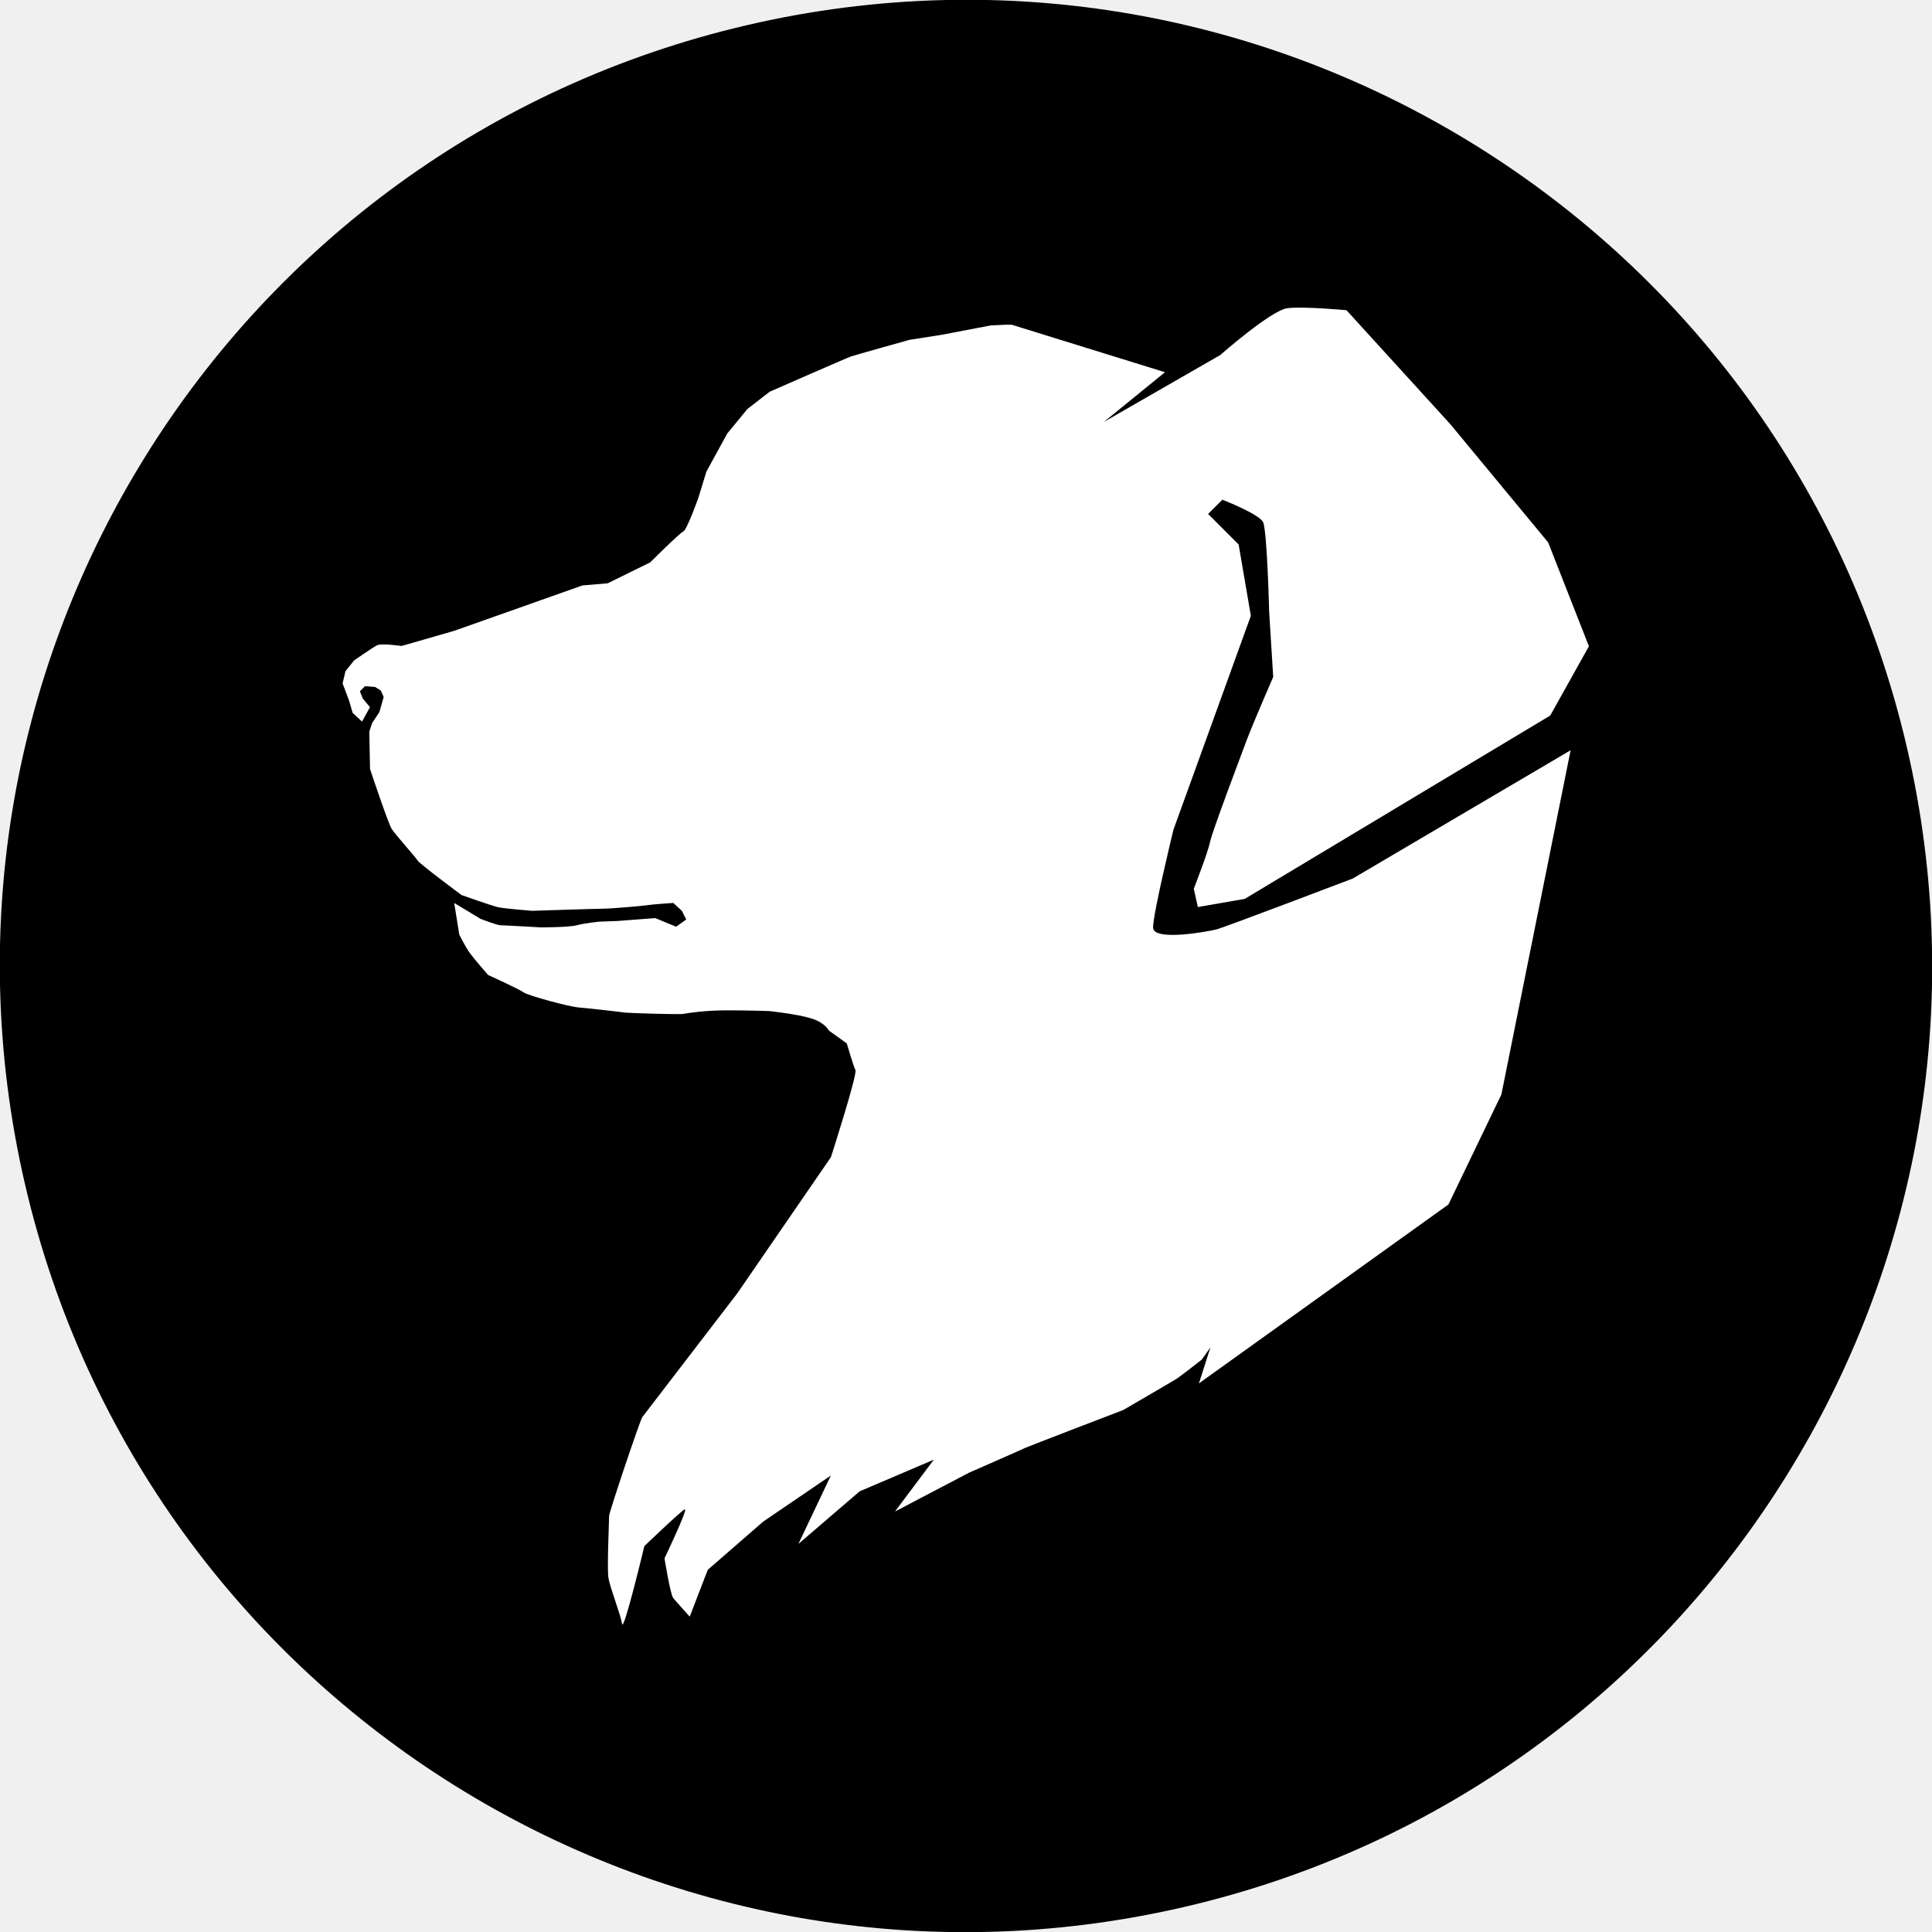
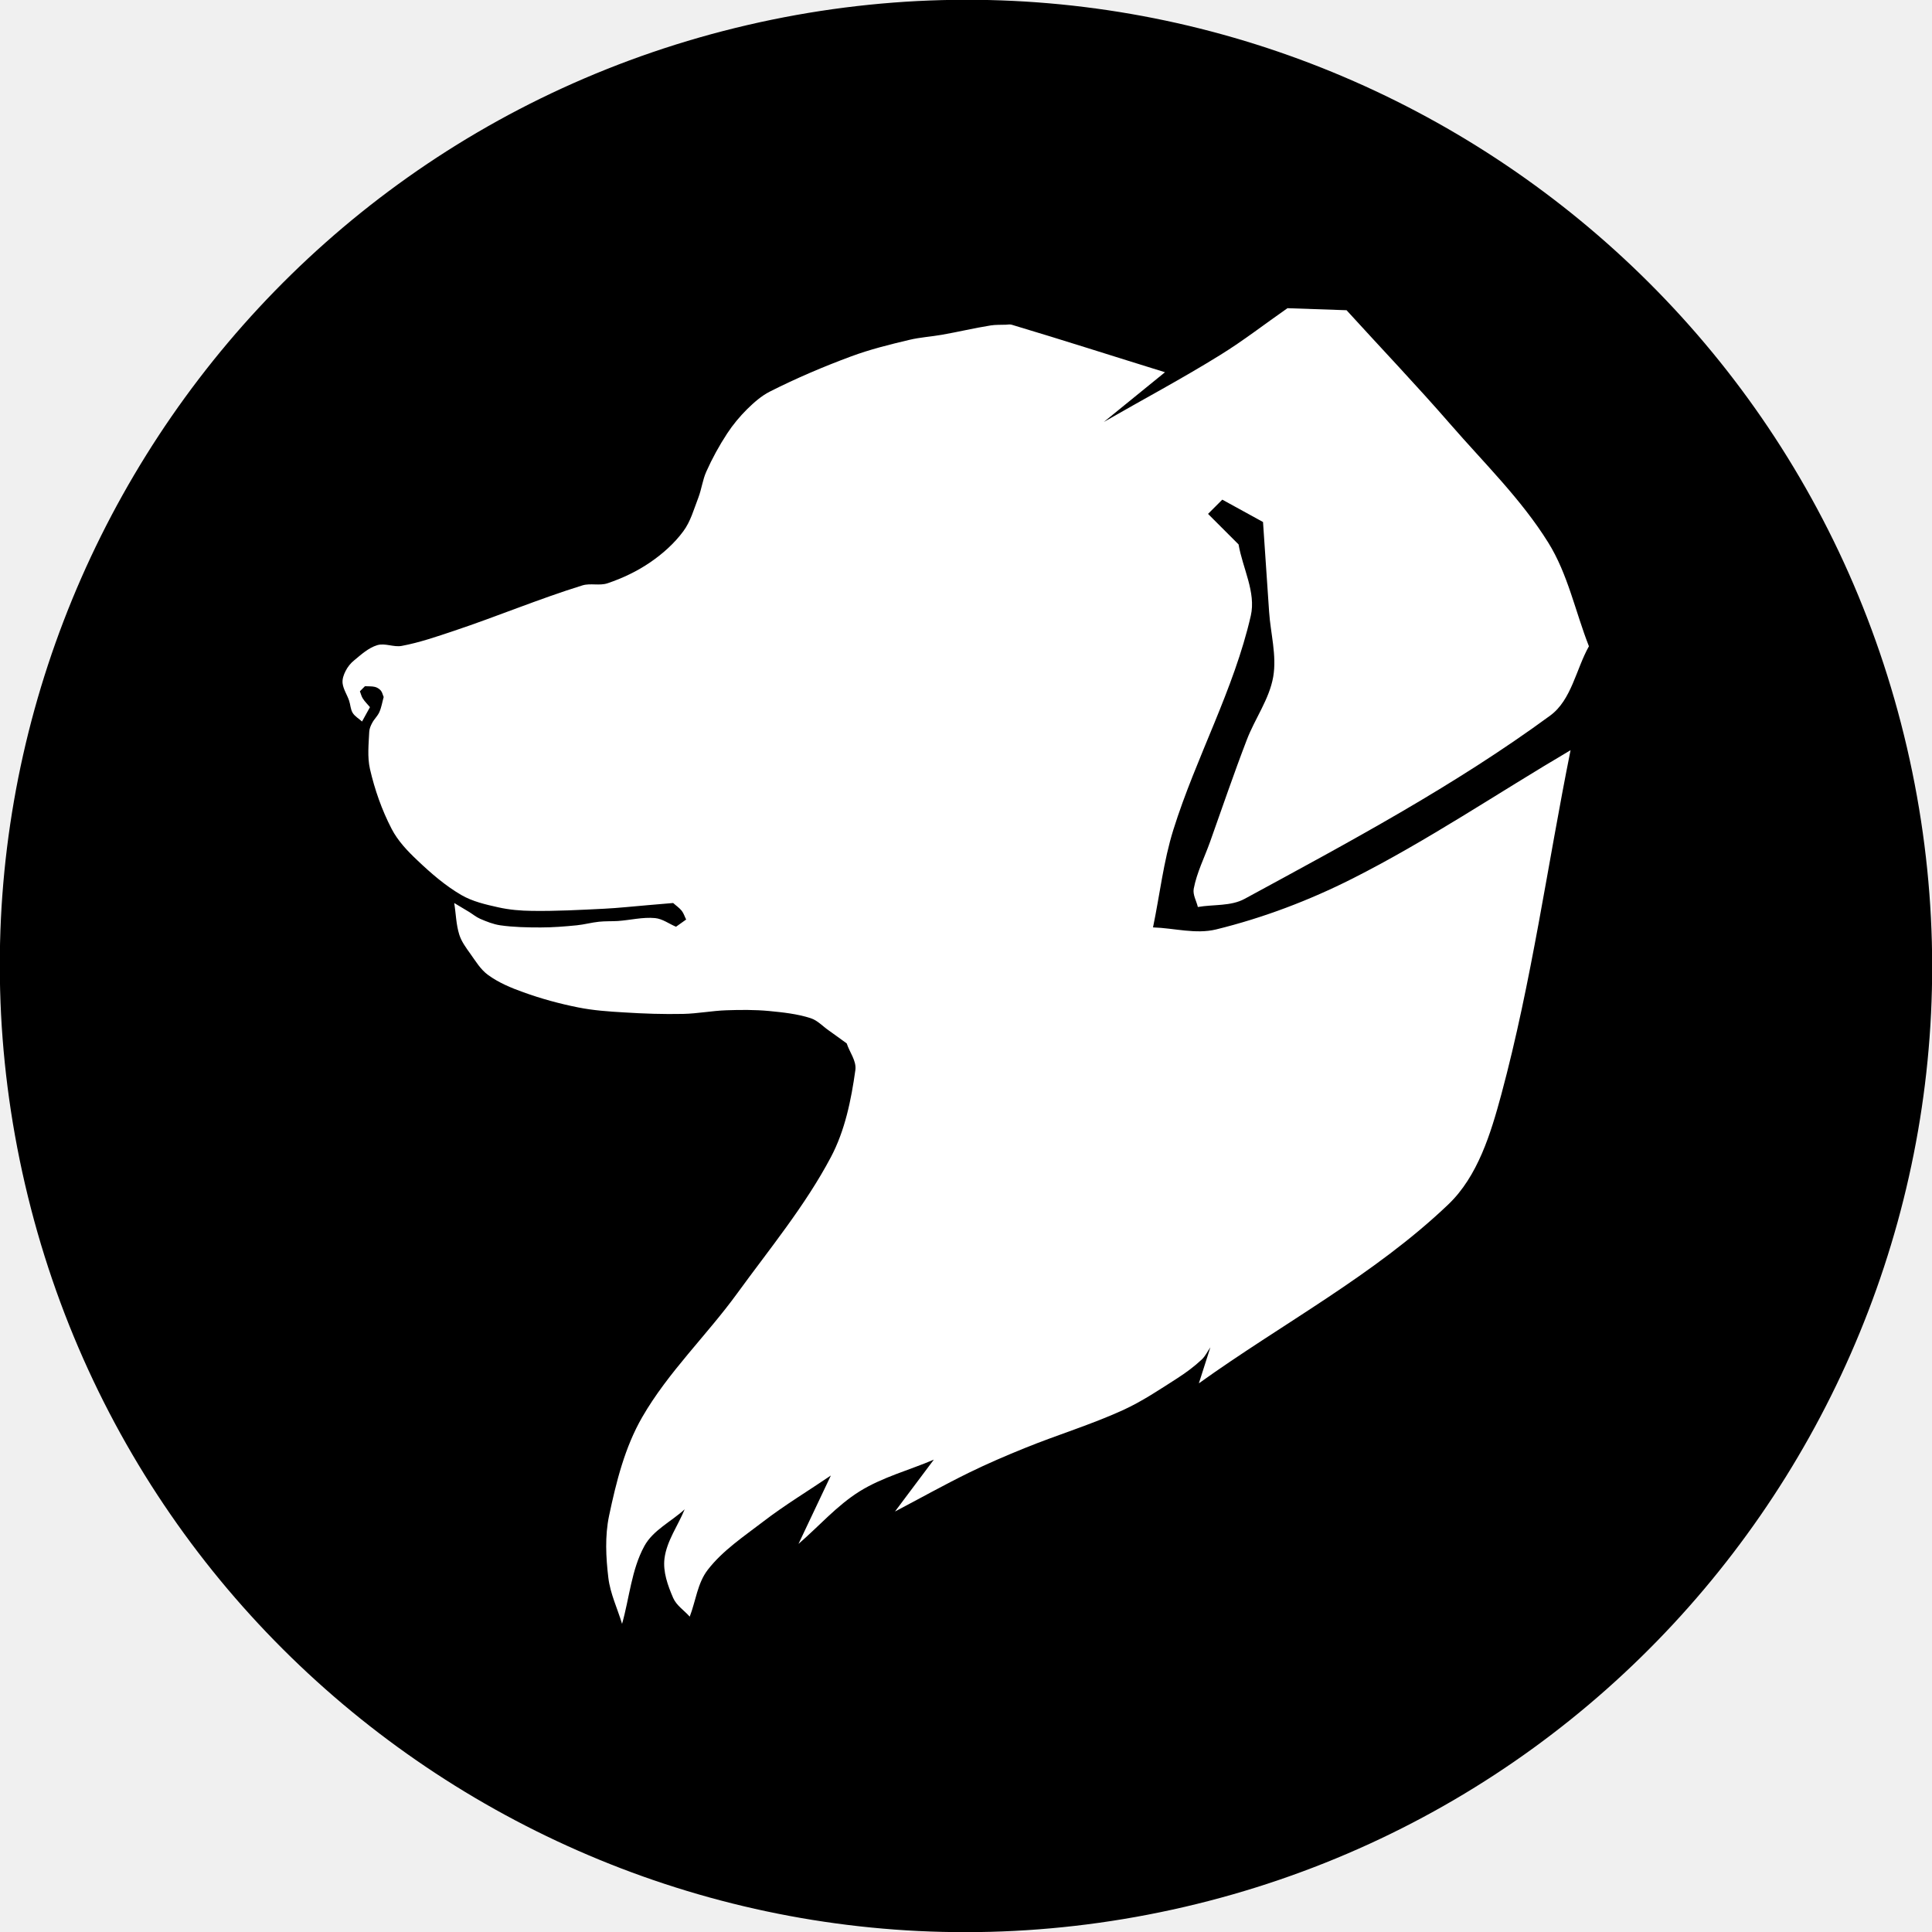
<svg xmlns="http://www.w3.org/2000/svg" width="32.403mm" height="32.403mm" viewBox="0 0 32.403 32.403" version="1.1" id="svg1" xml:space="preserve">
  <defs id="defs1" />
  <g id="g1">
    <circle style="fill:#000000;fill-opacity:1;stroke:none;stroke-width:0.706;stroke-dasharray:none;stroke-opacity:1" id="circle5" cx="19.445" cy="-12.118" r="16.201" transform="rotate(76.93035)" />
-     <path style="fill:#ffffff;fill-opacity:1;stroke:#142f36;stroke-width:0.25;stroke-dasharray:none;stroke-opacity:0" d="M 18.513,7.077 19.539,6.243 16.967,5.446 h -0.097 L 16.616,5.458 15.795,5.615 15.252,5.7 c 0,0 -0.906,0.254 -0.978,0.278 -0.072,0.024 -1.365,0.592 -1.365,0.592 l -0.374,0.29 -0.338,0.411 -0.35,0.64 -0.133,0.435 c 0,0 -0.193,0.543 -0.254,0.568 -0.06,0.024 -0.556,0.519 -0.556,0.519 l -0.713,0.35 -0.423,0.036 -2.15,0.761 -0.882,0.254 c 0,0 -0.338,-0.048 -0.411,-0.012 -0.072,0.036 -0.386,0.254 -0.386,0.254 l -0.145,0.181 -0.048,0.205 0.109,0.29 0.06,0.205 0.157,0.145 0.133,-0.242 -0.121,-0.145 -0.048,-0.121 0.085,-0.085 0.169,0.012 0.097,0.06 0.048,0.109 -0.072,0.254 -0.121,0.181 -0.048,0.145 0.012,0.628 c 0,0 0.302,0.906 0.362,1.002 0.06,0.097 0.399,0.471 0.435,0.531 0.036,0.06 0.737,0.58 0.737,0.58 0,0 0.507,0.181 0.616,0.205 0.109,0.024 0.568,0.06 0.568,0.06 0,0 1.099,-0.036 1.208,-0.036 0.109,0 0.676,-0.048 0.737,-0.06 0.06,-0.012 0.423,-0.036 0.423,-0.036 l 0.145,0.133 0.072,0.145 -0.169,0.121 -0.35,-0.145 -0.628,0.048 -0.314,0.012 c 0,0 -0.242,0.024 -0.374,0.06 -0.133,0.036 -0.604,0.036 -0.604,0.036 0,0 -0.616,-0.036 -0.676,-0.036 -0.06,0 -0.338,-0.109 -0.338,-0.109 L 7.86,15.29 7.618,15.145 l 0.085,0.531 c 0,0 0.109,0.217 0.181,0.314 0.072,0.097 0.302,0.362 0.302,0.362 0,0 0.507,0.229 0.592,0.29 0.085,0.06 0.773,0.242 0.918,0.254 0.145,0.012 0.688,0.072 0.773,0.085 0.085,0.012 0.93,0.036 0.99,0.024 0.06,-0.012 0.362,-0.06 0.725,-0.06 0.362,0 0.713,0.012 0.713,0.012 0,0 0.459,0.048 0.701,0.121 0.242,0.072 0.302,0.205 0.302,0.205 l 0.302,0.217 c 0,0 0.109,0.374 0.145,0.447 0.036,0.072 -0.411,1.461 -0.411,1.461 l -1.57,2.283 c 0,0 -1.558,2.029 -1.594,2.077 -0.036,0.048 -0.556,1.594 -0.556,1.655 0,0.06 -0.036,0.882 -0.012,1.039 0.024,0.157 0.205,0.616 0.229,0.773 0.024,0.157 0.374,-1.304 0.374,-1.304 0,0 0.604,-0.58 0.676,-0.616 0.072,-0.036 -0.338,0.821 -0.338,0.821 0,0 0.097,0.604 0.145,0.664 0.048,0.06 0.278,0.314 0.278,0.314 l 0.302,-0.785 0.93,-0.809 1.135,-0.773 -0.544,1.147 1.027,-0.882 1.244,-0.531 -0.652,0.87 1.244,-0.652 c 0,0 0.882,-0.386 0.93,-0.411 0.048,-0.024 1.655,-0.64 1.655,-0.64 0,0 0.833,-0.483 0.906,-0.531 0.072,-0.048 0.411,-0.314 0.411,-0.314 l 0.145,-0.205 -0.193,0.604 4.185,-3.001 0.888,-1.845 1.161,-5.773 -3.655,2.152 c 0,0 -2.152,0.82 -2.289,0.854 -0.137,0.034 -1.059,0.205 -1.059,-0.034 0,-0.239 0.342,-1.64 0.342,-1.64 l 1.298,-3.587 -0.205,-1.196 -0.512,-0.512 0.239,-0.239 c 0,0 0.615,0.239 0.683,0.376 0.068,0.137 0.102,1.503 0.102,1.503 l 0.068,1.093 c 0,0 -0.342,0.786 -0.444,1.059 -0.102,0.273 -0.581,1.537 -0.615,1.708 -0.034,0.171 -0.273,0.786 -0.273,0.786 l 0.068,0.307 0.786,-0.137 L 26,12.001 26.649,10.839 25.965,9.097 24.326,7.116 22.583,5.203 c 0,0 -0.717,-0.068 -0.991,-0.034 -0.273,0.034 -1.127,0.786 -1.127,0.786 z" id="path5" />
+     <path style="fill:#ffffff;fill-opacity:1;stroke:#142f36;stroke-width:0.25;stroke-dasharray:none;stroke-opacity:0" d="M 18.513,7.077 C 18.855,6.799 19.197,6.521 19.539,6.243 C 18.682,5.978 17.827,5.703 16.967,5.446 C 16.936,5.437 16.902,5.445 16.87,5.446 C 16.785,5.449 16.7,5.445 16.616,5.458 C 16.341,5.502 16.07,5.567 15.795,5.615 C 15.615,5.647 15.43,5.657 15.252,5.7 C 14.922,5.778 14.591,5.86 14.273,5.978 C 13.809,6.15 13.351,6.345 12.909,6.569 C 12.768,6.641 12.647,6.749 12.534,6.859 C 12.408,6.984 12.293,7.122 12.196,7.27 C 12.063,7.473 11.945,7.688 11.846,7.91 C 11.784,8.048 11.767,8.203 11.713,8.345 C 11.638,8.538 11.583,8.746 11.459,8.912 C 11.308,9.116 11.113,9.289 10.904,9.432 C 10.685,9.582 10.442,9.697 10.191,9.782 C 10.057,9.828 9.903,9.777 9.768,9.818 C 9.042,10.043 8.339,10.338 7.618,10.579 C 7.328,10.676 7.037,10.777 6.737,10.833 C 6.602,10.858 6.457,10.781 6.326,10.821 C 6.179,10.866 6.059,10.977 5.94,11.075 C 5.88,11.123 5.829,11.187 5.795,11.256 C 5.763,11.319 5.738,11.391 5.746,11.461 C 5.759,11.563 5.822,11.653 5.855,11.751 C 5.878,11.818 5.878,11.896 5.915,11.956 C 5.953,12.017 6.02,12.053 6.072,12.101 C 6.117,12.021 6.161,11.94 6.205,11.86 C 6.165,11.811 6.118,11.768 6.085,11.715 C 6.061,11.678 6.052,11.634 6.036,11.594 C 6.064,11.566 6.093,11.537 6.121,11.509 C 6.177,11.513 6.235,11.507 6.29,11.521 C 6.327,11.531 6.362,11.553 6.387,11.582 C 6.412,11.612 6.419,11.654 6.435,11.69 C 6.411,11.775 6.398,11.864 6.362,11.944 C 6.333,12.01 6.275,12.061 6.242,12.125 C 6.218,12.17 6.196,12.219 6.193,12.27 C 6.183,12.479 6.159,12.694 6.205,12.898 C 6.285,13.245 6.404,13.585 6.568,13.901 C 6.673,14.104 6.836,14.275 7.003,14.432 C 7.229,14.647 7.469,14.855 7.739,15.012 C 7.926,15.12 8.144,15.17 8.355,15.217 C 8.541,15.259 8.733,15.275 8.923,15.277 C 9.326,15.283 9.728,15.261 10.131,15.241 C 10.377,15.229 10.622,15.201 10.867,15.181 C 11.008,15.169 11.149,15.157 11.29,15.145 C 11.338,15.189 11.395,15.226 11.435,15.277 C 11.468,15.32 11.483,15.374 11.508,15.422 C 11.451,15.463 11.395,15.503 11.338,15.543 C 11.222,15.495 11.114,15.411 10.988,15.398 C 10.779,15.378 10.57,15.433 10.36,15.447 C 10.256,15.453 10.15,15.448 10.046,15.459 C 9.92,15.472 9.797,15.507 9.672,15.519 C 9.471,15.539 9.269,15.555 9.068,15.555 C 8.842,15.555 8.615,15.551 8.391,15.519 C 8.274,15.502 8.162,15.457 8.053,15.41 C 7.984,15.38 7.925,15.329 7.86,15.29 C 7.78,15.241 7.699,15.193 7.618,15.145 C 7.647,15.322 7.649,15.505 7.703,15.676 C 7.739,15.791 7.814,15.892 7.884,15.99 C 7.976,16.118 8.059,16.26 8.186,16.352 C 8.364,16.482 8.571,16.568 8.778,16.642 C 9.077,16.75 9.385,16.834 9.696,16.896 C 9.95,16.947 10.21,16.965 10.469,16.98 C 10.798,17.001 11.129,17.012 11.459,17.005 C 11.701,17 11.942,16.952 12.184,16.944 C 12.421,16.936 12.66,16.934 12.896,16.956 C 13.132,16.979 13.372,17.004 13.597,17.077 C 13.713,17.115 13.799,17.213 13.899,17.282 C 14.001,17.354 14.1,17.427 14.201,17.5 C 14.249,17.649 14.367,17.792 14.346,17.947 C 14.276,18.448 14.172,18.961 13.935,19.408 C 13.503,20.224 12.908,20.944 12.365,21.691 C 11.852,22.397 11.207,23.012 10.771,23.768 C 10.48,24.272 10.335,24.854 10.215,25.423 C 10.144,25.762 10.162,26.118 10.203,26.462 C 10.235,26.729 10.356,26.977 10.433,27.235 C 10.557,26.8 10.59,26.327 10.807,25.93 C 10.953,25.663 11.258,25.52 11.483,25.314 C 11.371,25.588 11.183,25.842 11.145,26.136 C 11.116,26.36 11.2,26.592 11.29,26.8 C 11.346,26.928 11.475,27.009 11.568,27.114 C 11.669,26.852 11.698,26.551 11.87,26.329 C 12.121,26.004 12.474,25.77 12.8,25.52 C 13.163,25.241 13.557,25.004 13.935,24.747 C 13.754,25.129 13.573,25.512 13.392,25.894 C 13.734,25.6 14.035,25.251 14.418,25.012 C 14.801,24.774 15.248,24.658 15.662,24.481 C 15.445,24.771 15.227,25.061 15.01,25.351 C 15.425,25.133 15.834,24.904 16.254,24.698 C 16.559,24.549 16.87,24.415 17.184,24.288 C 17.732,24.065 18.301,23.894 18.839,23.648 C 19.157,23.502 19.45,23.305 19.745,23.116 C 19.89,23.023 20.029,22.92 20.155,22.802 C 20.216,22.745 20.252,22.665 20.3,22.597 C 20.236,22.798 20.171,22.999 20.107,23.201 C 21.502,22.2 23.05,21.385 24.291,20.2 C 24.785,19.728 25.002,19.014 25.18,18.355 C 25.69,16.459 25.954,14.506 26.341,12.582 C 25.123,13.299 23.948,14.096 22.686,14.734 C 21.959,15.101 21.188,15.394 20.397,15.588 C 20.054,15.672 19.691,15.565 19.338,15.554 C 19.452,15.007 19.513,14.447 19.68,13.914 C 20.06,12.701 20.695,11.566 20.978,10.327 C 21.068,9.933 20.841,9.53 20.773,9.131 C 20.602,8.96 20.431,8.79 20.261,8.619 C 20.34,8.539 20.42,8.459 20.5,8.38 C 20.727,8.505 20.955,8.63 21.183,8.755 C 21.217,9.257 21.252,9.758 21.285,10.259 C 21.309,10.623 21.416,10.992 21.354,11.352 C 21.288,11.729 21.046,12.053 20.91,12.411 C 20.693,12.976 20.498,13.549 20.295,14.119 C 20.202,14.38 20.073,14.632 20.021,14.905 C 20.002,15.008 20.067,15.11 20.09,15.212 C 20.352,15.166 20.642,15.202 20.875,15.075 C 22.626,14.124 24.394,13.179 26,12.001 C 26.357,11.739 26.432,11.226 26.649,10.839 C 26.421,10.259 26.296,9.626 25.965,9.097 C 25.512,8.37 24.888,7.763 24.326,7.116 C 23.76,6.465 23.164,5.84 22.584,5.203 C 22.253,5.191 21.923,5.18 21.593,5.169 C 21.217,5.431 20.855,5.713 20.465,5.954 C 19.827,6.35 19.164,6.702 18.513,7.077 Z" id="path5" />
  </g>
</svg>
